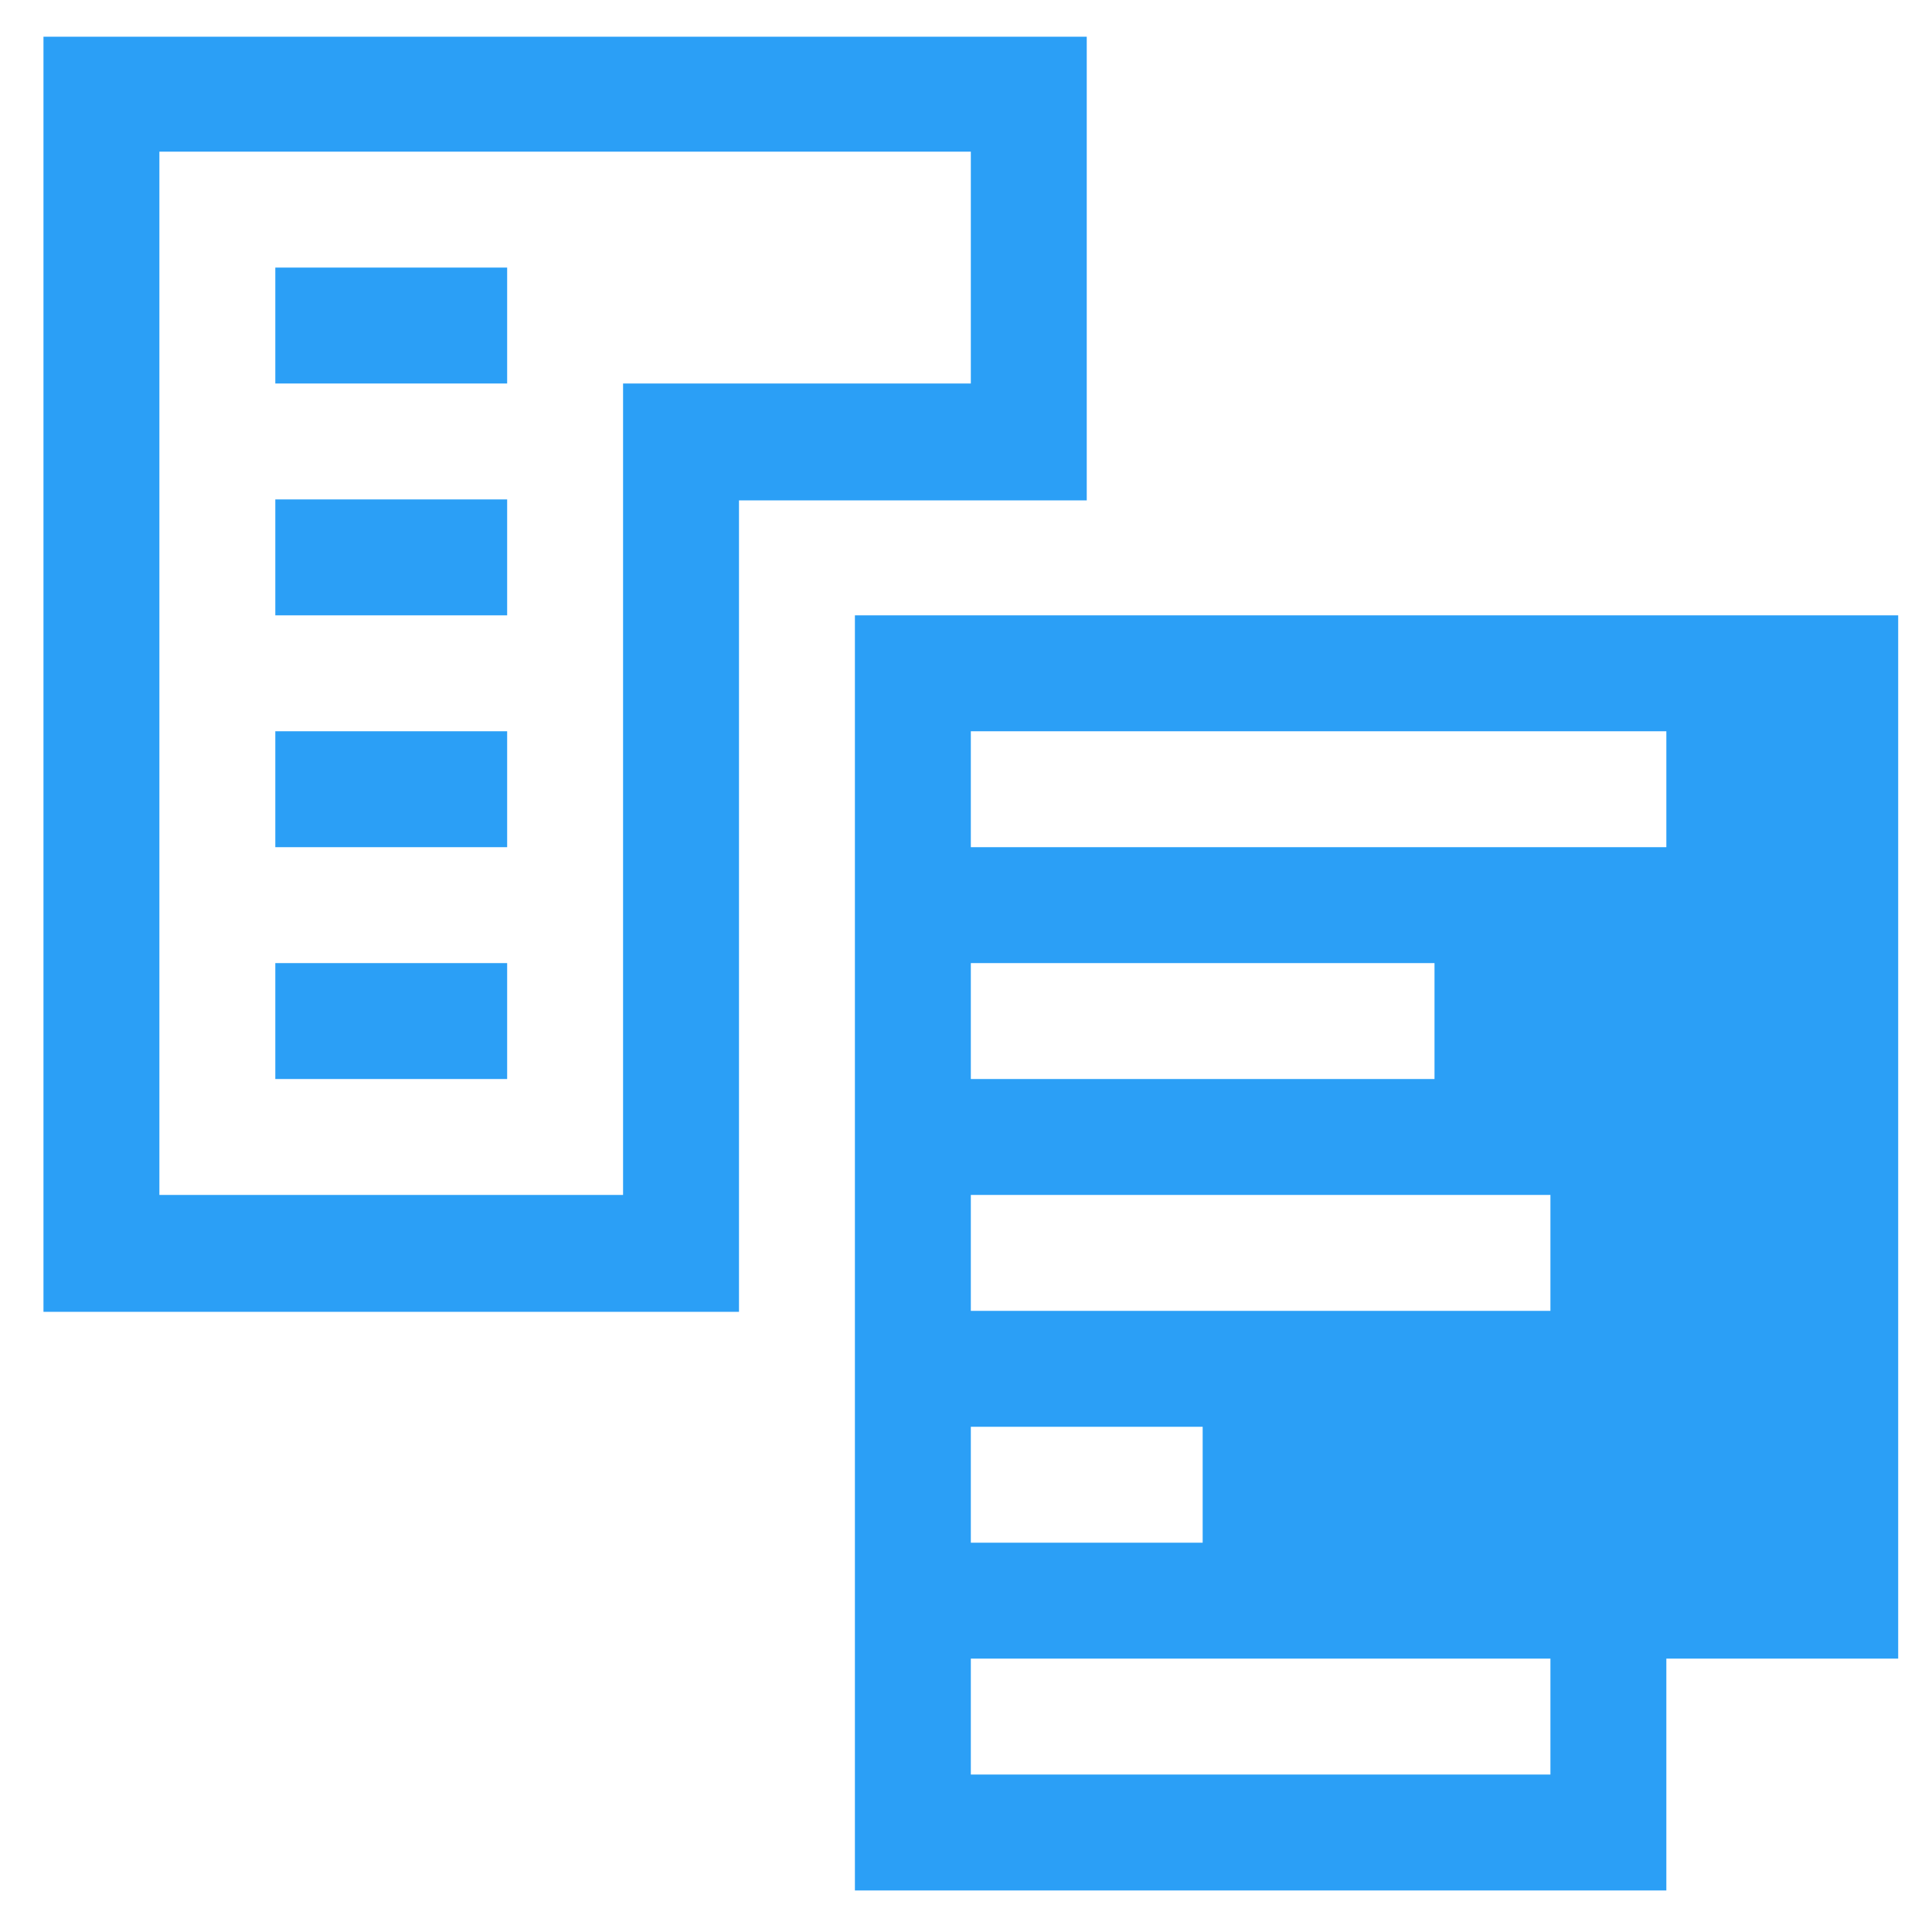
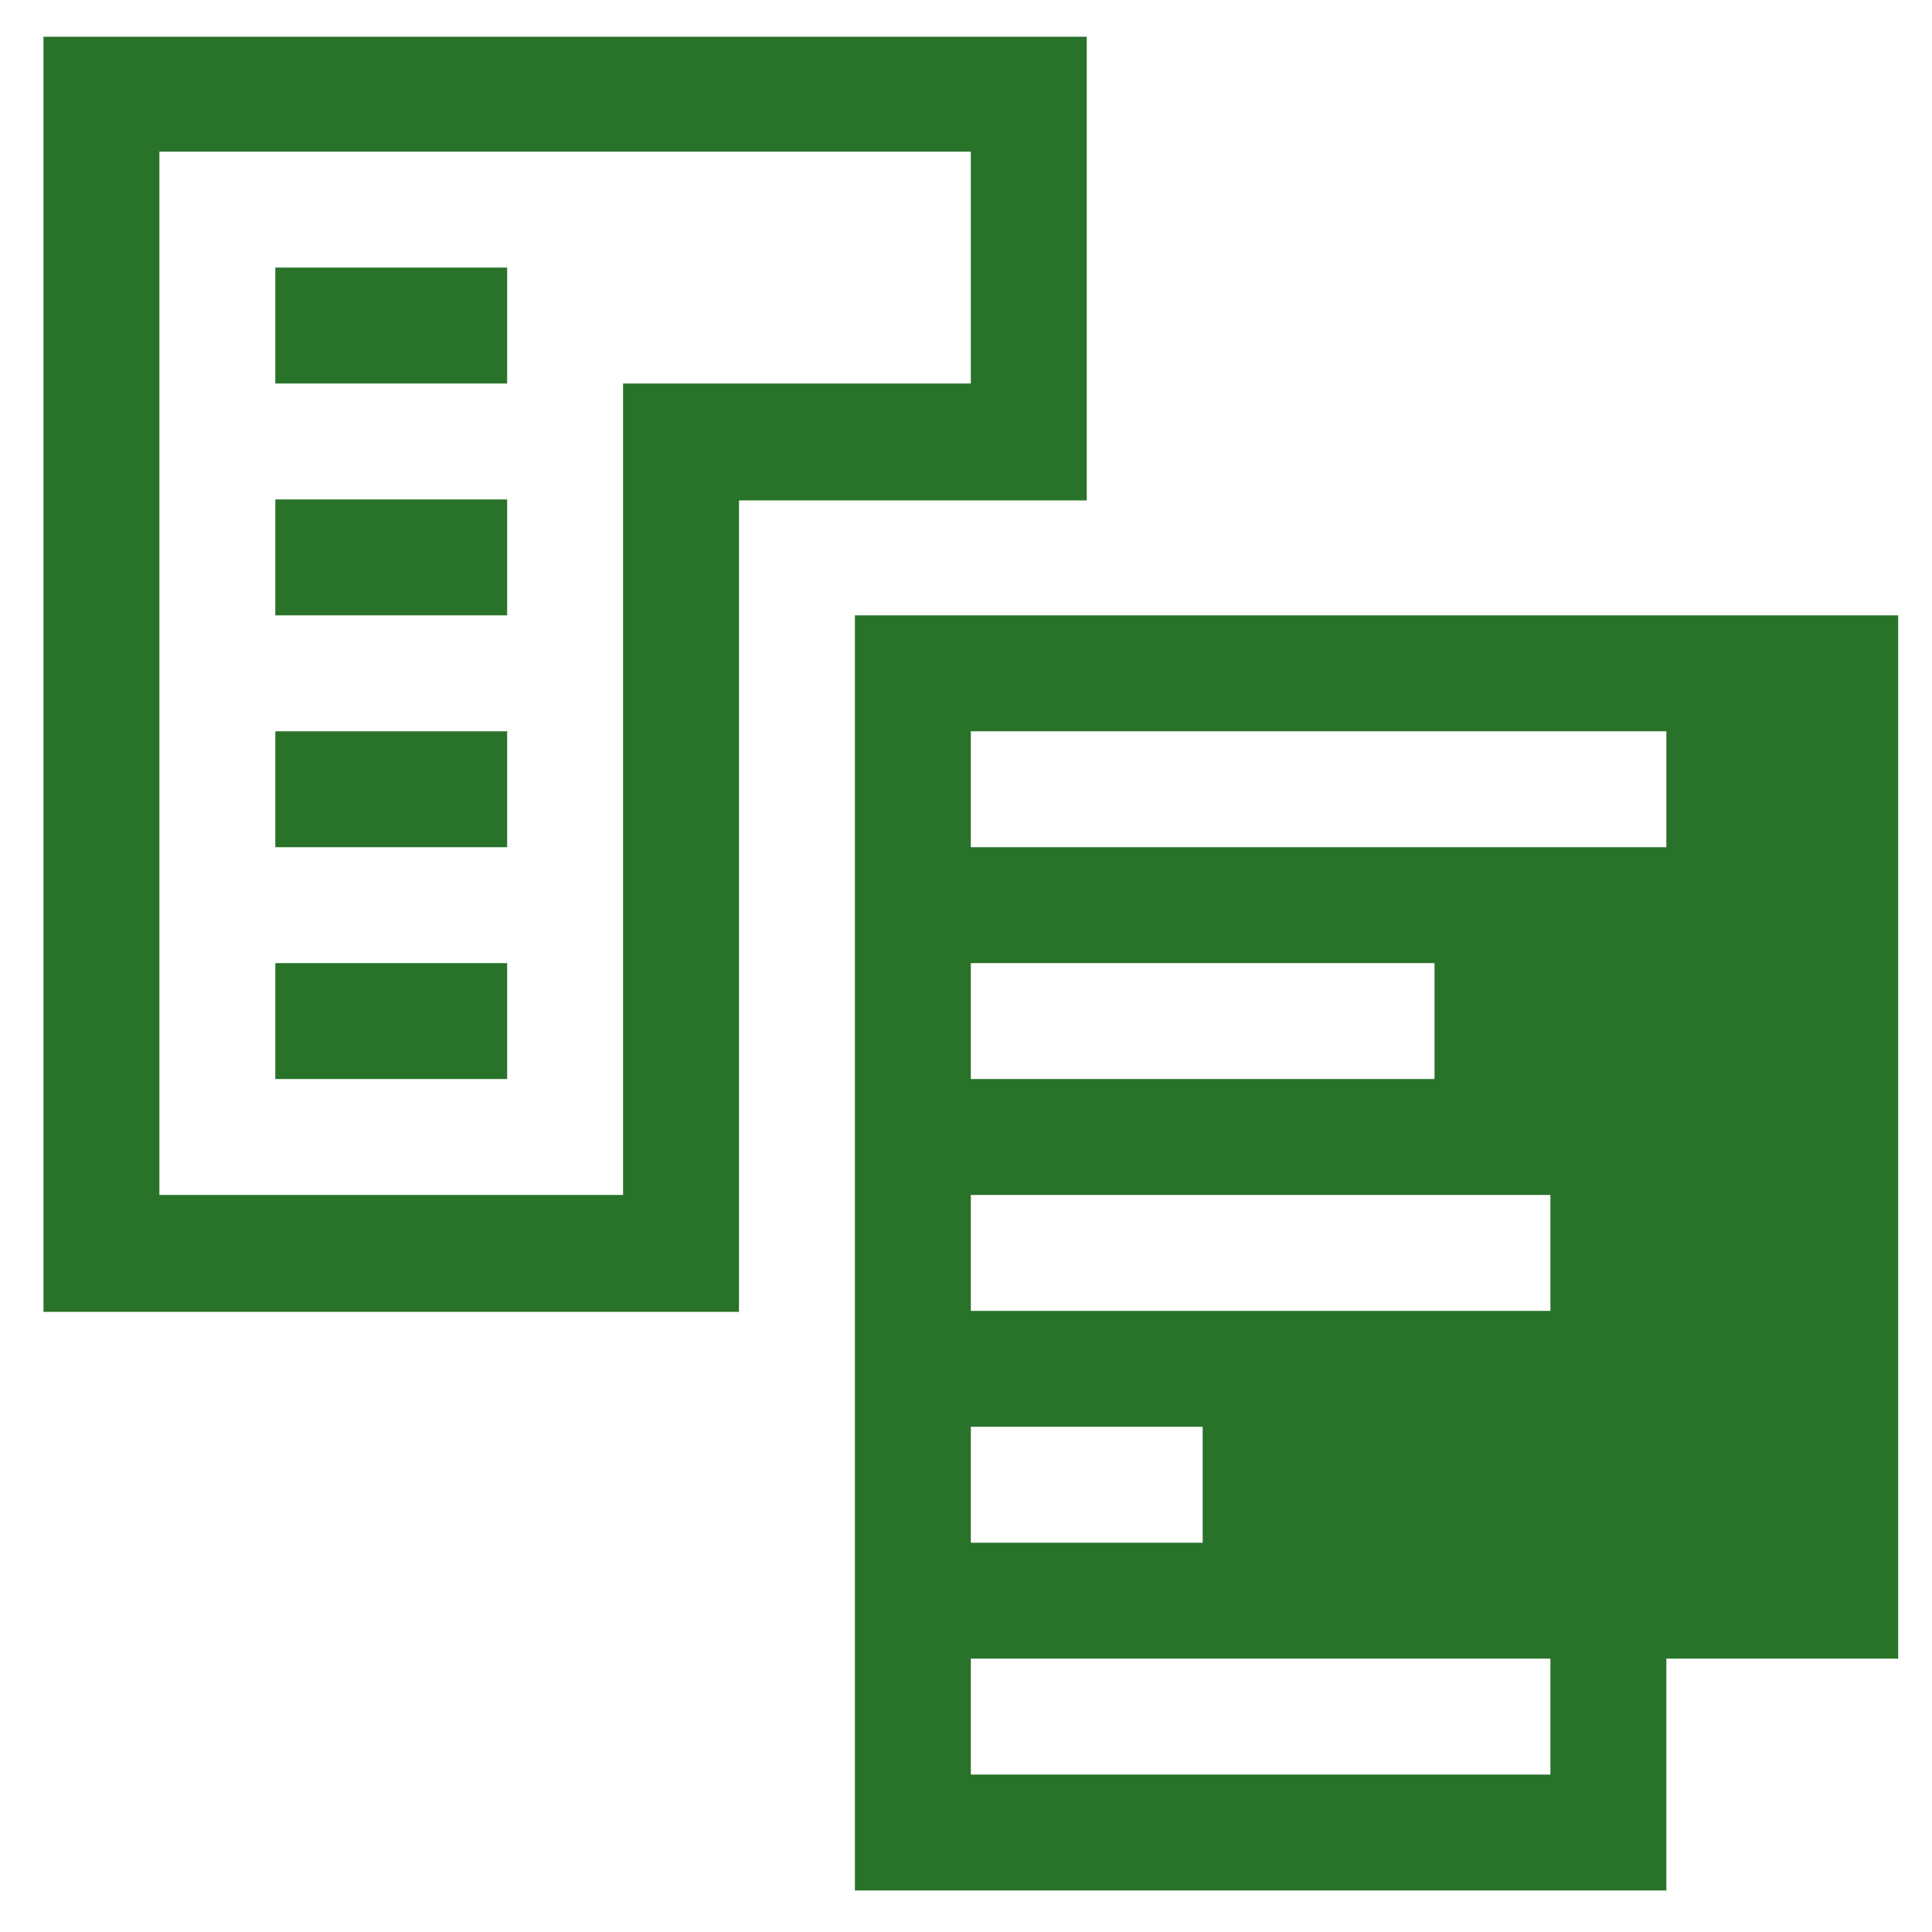
<svg xmlns="http://www.w3.org/2000/svg" version="1.1" id="Layer_1" x="0px" y="0px" viewBox="0 0 200 200" style="enable-background:new 0 0 200 200;" xml:space="preserve">
  <style type="text/css">
- 	.st0{fill-rule:evenodd;clip-rule:evenodd;fill:#2b9ff6;}
+ 	.st0{fill-rule:evenodd;clip-rule:evenodd;fill:#29722A;}
</style>
-   <path class="st0" d="M28.5,87.7h24v-12h-24V87.7z M28.5,111.7h24v-12h-24V111.7z M28.5,63.7h24v-12h-24V63.7z M124.5,63.7h-12h-24  v12v48v72h84v-12v-12h12h12v-96v-12H124.5z M100.5,99.7h48v12h-48V99.7z M100.5,147.7h24v12h-24V147.7z M160.5,183.7h-60v-12h60  V183.7z M160.5,135.7h-60v-12h60V135.7z M172.5,87.7h-72v-12h72V87.7z M112.5,3.8H4.5v120v12h72v-12v-60v-12h36V3.8z M100.5,39.7  h-36v24v12v36v12h-48v-12v-12v-12v-12v-12v-12v-12v-12v-12h48h24h12V39.7z M28.5,39.7h24v-12h-24V39.7z" />
+   <path class="st0" d="M28.5,87.7h24v-12h-24V87.7z M28.5,111.7h24v-12h-24V111.7z M28.5,63.7h24v-12h-24V63.7z M124.5,63.7h-12h-24  v12v48v72h84v-12v-12h12h12v-96v-12C196.5,63.7,124.5,63.7,124.5,63.7z M100.5,99.7h48v12h-48V99.7z M100.5,147.7h24v12h-24V147.7z   M160.5,183.7h-60v-12h60V183.7z M160.5,135.7h-60v-12h60V135.7z M172.5,87.7h-72v-12h72V87.7z M112.5,3.8H4.5v120v12h72v-12v-60  v-12h36V3.8z M100.5,39.7h-36v24v12v36v12h-48v-12v-12v-12v-12v-12v-12v-12v-12v-12h48h24h12V39.7z M28.5,39.7h24v-12h-24V39.7z" />
</svg>
